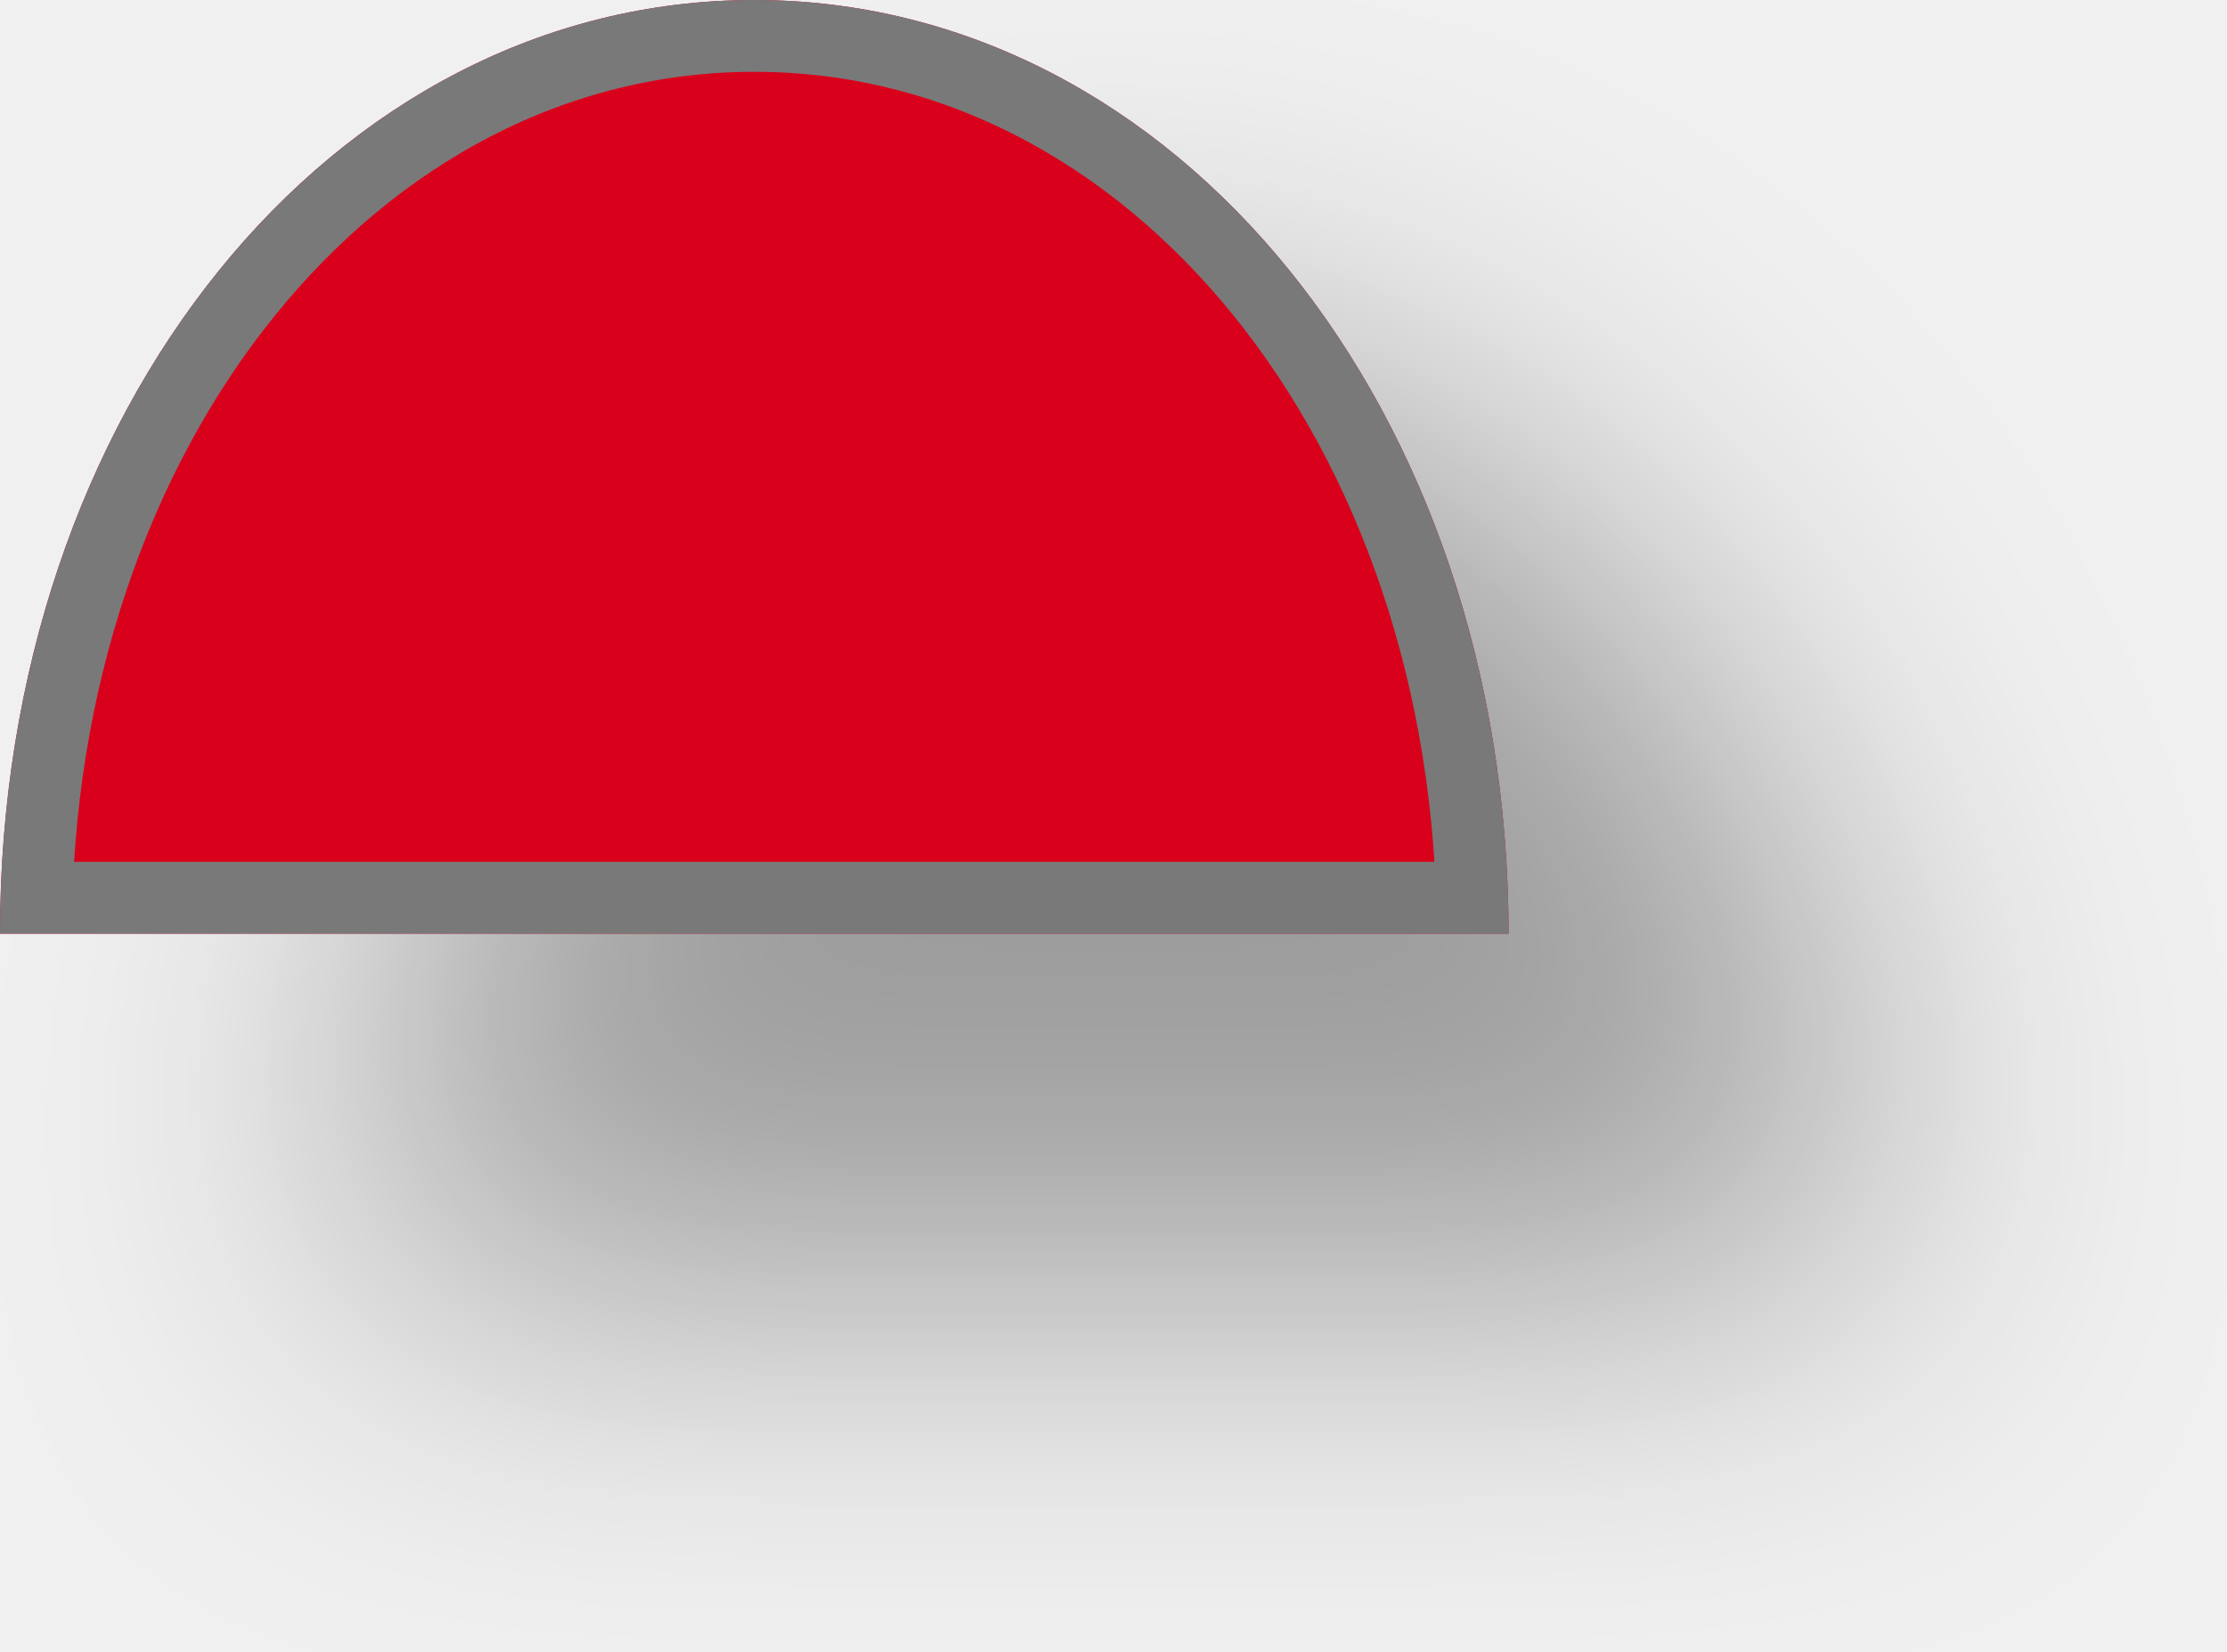
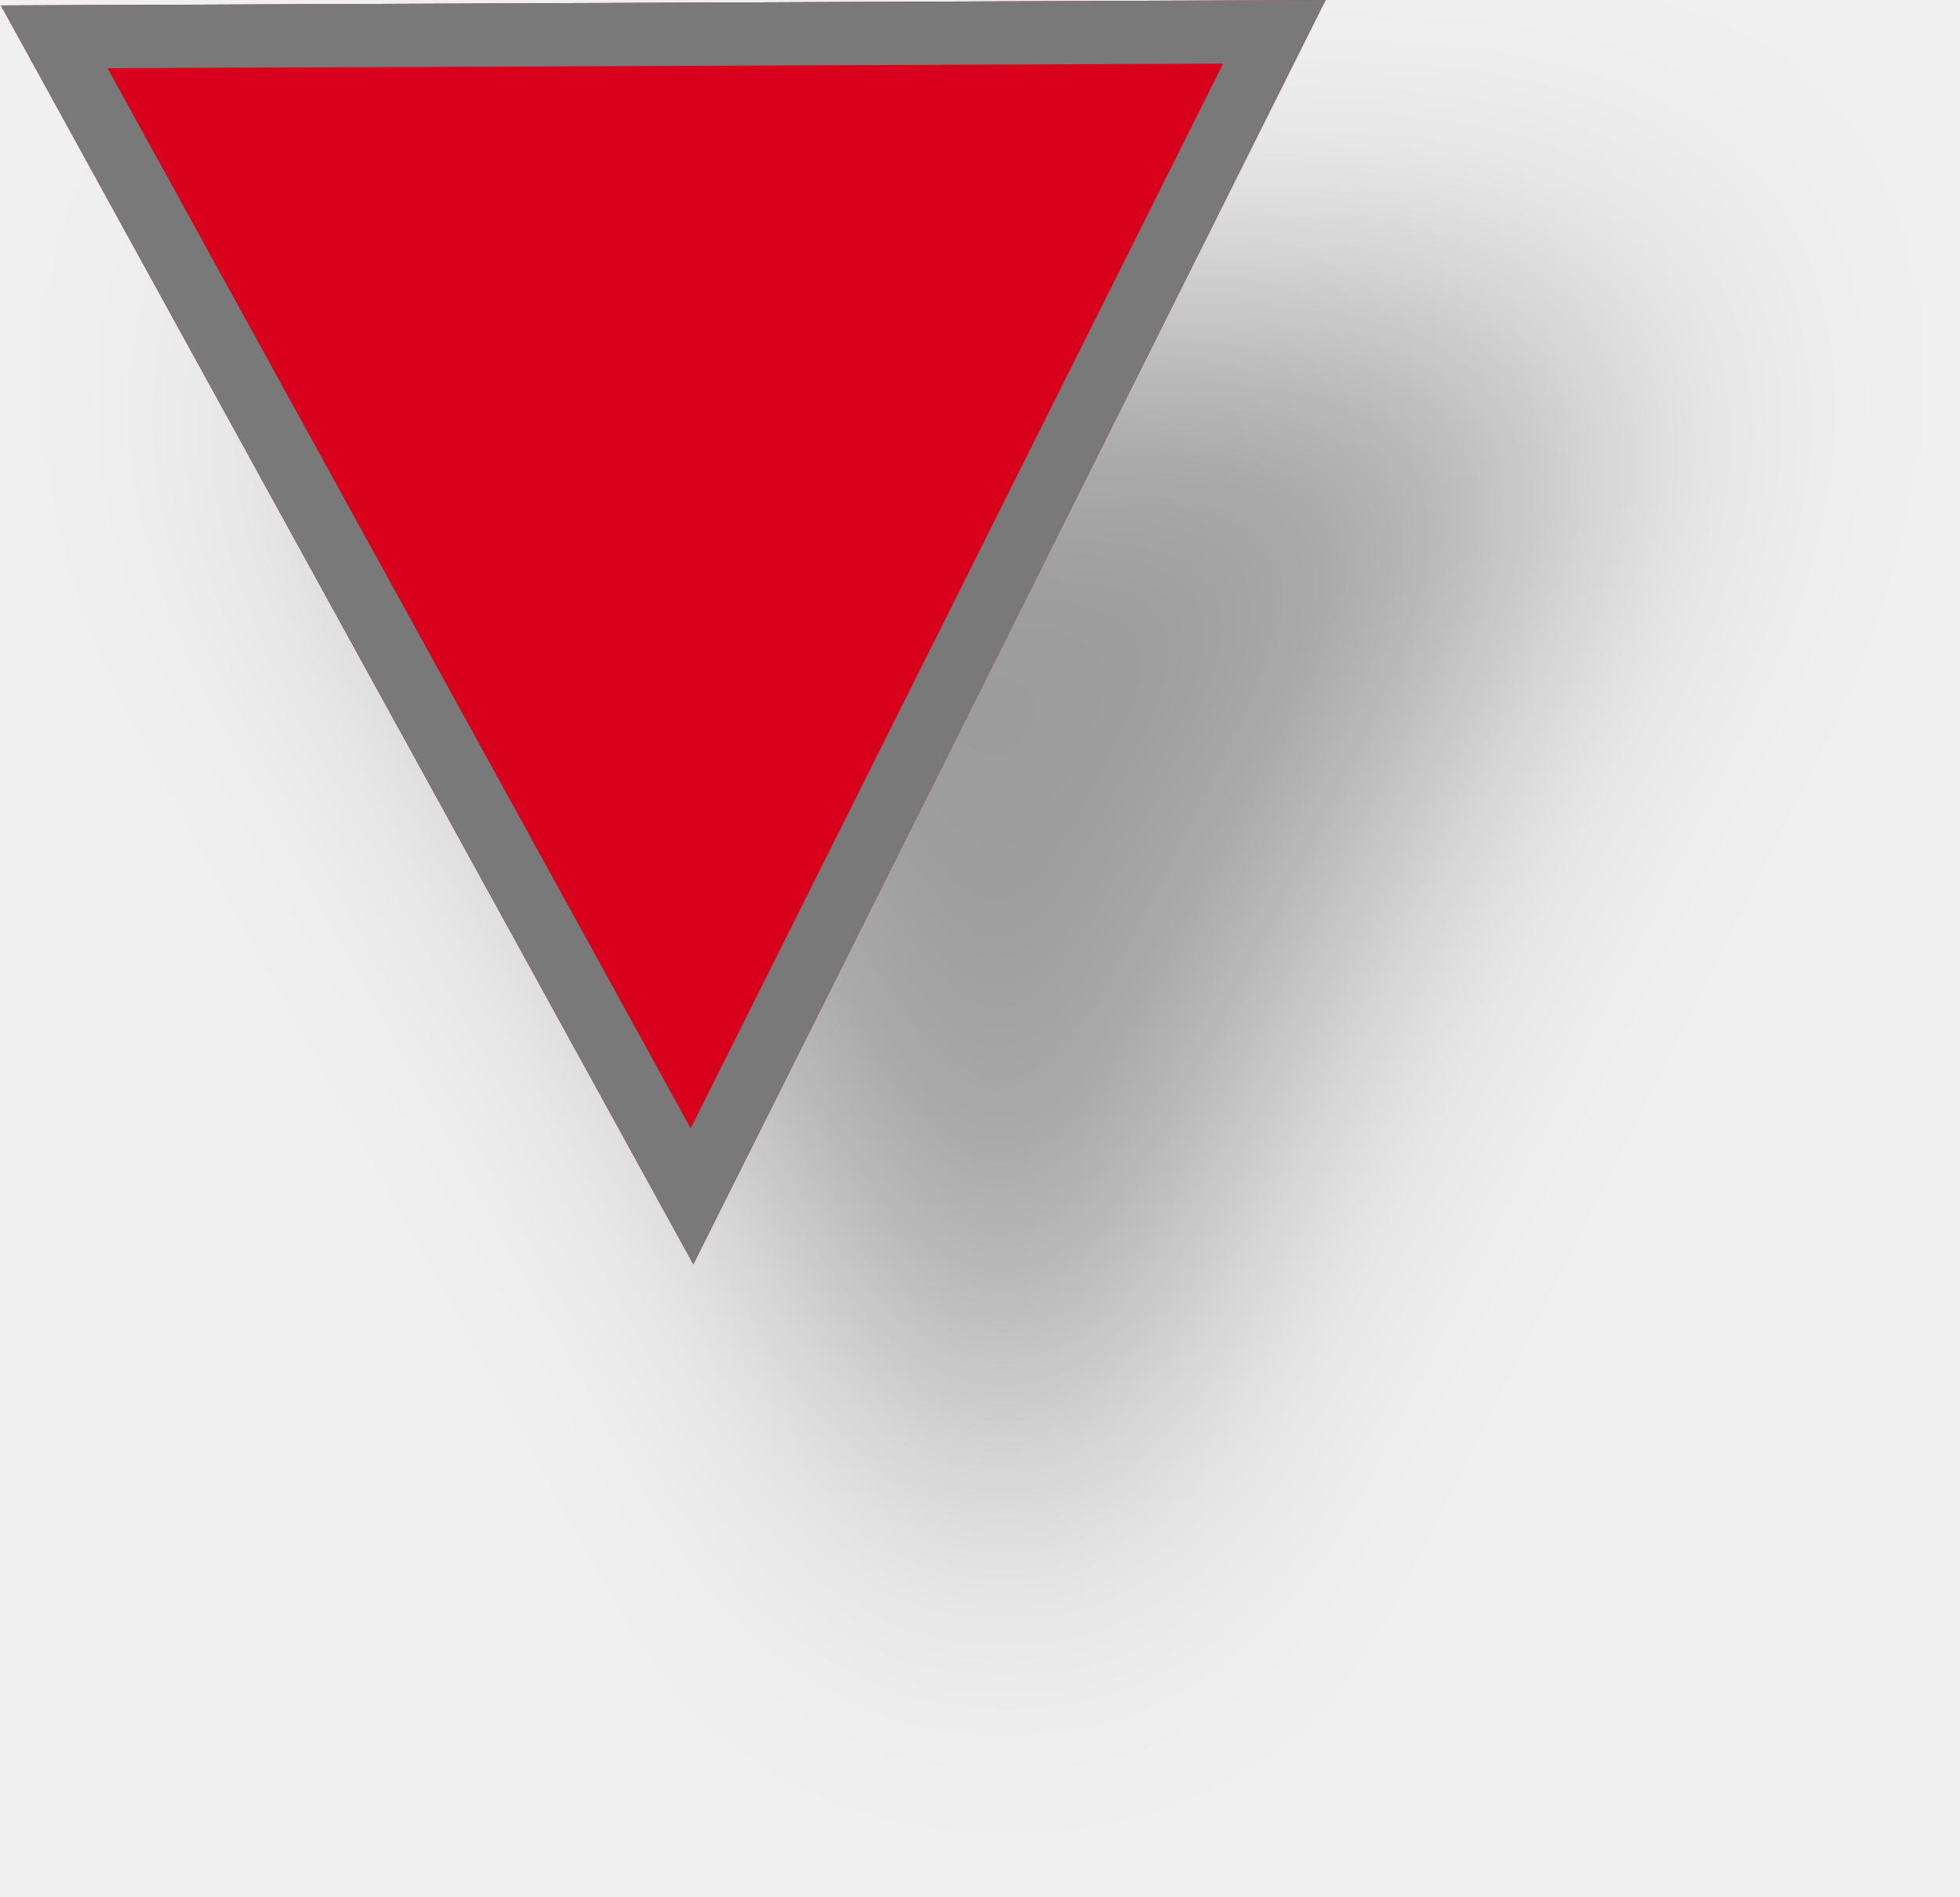
- <svg xmlns="http://www.w3.org/2000/svg" xmlns:xlink="http://www.w3.org/1999/xlink" version="1.1" width="31px" height="23px">
+ <svg xmlns="http://www.w3.org/2000/svg" xmlns:xlink="http://www.w3.org/1999/xlink" version="1.1" width="31px" height="30px">
  <defs>
-     <mask fill="white" id="clip5">
-       <path d="M 10.5 0  C 16.374 0  20.991 5.709  21 13  L 0 13  C 0 5.72  4.62 0  10.5 0  Z M 21 12.978  C 21 12.985  21 12.993  21 12.978  Z " fill-rule="evenodd" />
+     <mask fill="white" id="clip8">
+       <path d="M 20.966 0  L 0.014 0.086  L 10.966 20  L 20.966 0  Z " fill-rule="evenodd" />
    </mask>
-     <filter x="1290px" y="394px" width="31px" height="23px" filterUnits="userSpaceOnUse" id="filter6">
+     <filter x="1290px" y="407px" width="31px" height="30px" filterUnits="userSpaceOnUse" id="filter9">
      <feOffset dx="5" dy="5" in="SourceAlpha" result="shadowOffsetInner" />
      <feGaussianBlur stdDeviation="2.5" in="shadowOffsetInner" result="shadowGaussian" />
      <feComposite in2="shadowGaussian" operator="atop" in="SourceAlpha" result="shadowComposite" />
      <feColorMatrix type="matrix" values="0 0 0 0 0  0 0 0 0 0  0 0 0 0 0  0 0 0 0.349 0  " in="shadowComposite" />
    </filter>
-     <g id="widget7">
-       <path d="M 10.5 0  C 16.374 0  20.991 5.709  21 13  L 0 13  C 0 5.72  4.62 0  10.5 0  Z M 21 12.978  C 21 12.985  21 12.993  21 12.978  Z " fill-rule="nonzero" fill="#d9001b" stroke="none" transform="matrix(1 0 0 1 1290 394 )" />
-       <path d="M 10.5 0  C 16.374 0  20.991 5.709  21 13  L 0 13  C 0 5.72  4.62 0  10.5 0  Z " stroke-width="2" stroke="#797979" fill="none" transform="matrix(1 0 0 1 1290 394 )" mask="url(#clip5)" />
-       <path d="M 21 12.978  C 21 12.985  21 12.993  21 12.978  Z " stroke-width="2" stroke="#797979" fill="none" transform="matrix(1 0 0 1 1290 394 )" mask="url(#clip5)" />
+     <g id="widget10">
+       <path d="M 20.966 0  L 0.014 0.086  L 10.966 20  L 20.966 0  Z " fill-rule="nonzero" fill="#d9001b" stroke="none" transform="matrix(1 0 0 1 1290 407 )" />
+       <path d="M 20.966 0  L 0.014 0.086  L 10.966 20  L 20.966 0  Z " stroke-width="2" stroke="#797979" fill="none" transform="matrix(1 0 0 1 1290 407 )" mask="url(#clip8)" />
    </g>
  </defs>
-   <g transform="matrix(1 0 0 1 -1290 -394 )">
-     <use xlink:href="#widget7" filter="url(#filter6)" />
-     <use xlink:href="#widget7" />
+   <g transform="matrix(1 0 0 1 -1290 -407 )">
+     <use xlink:href="#widget10" filter="url(#filter9)" />
+     <use xlink:href="#widget10" />
  </g>
</svg>
